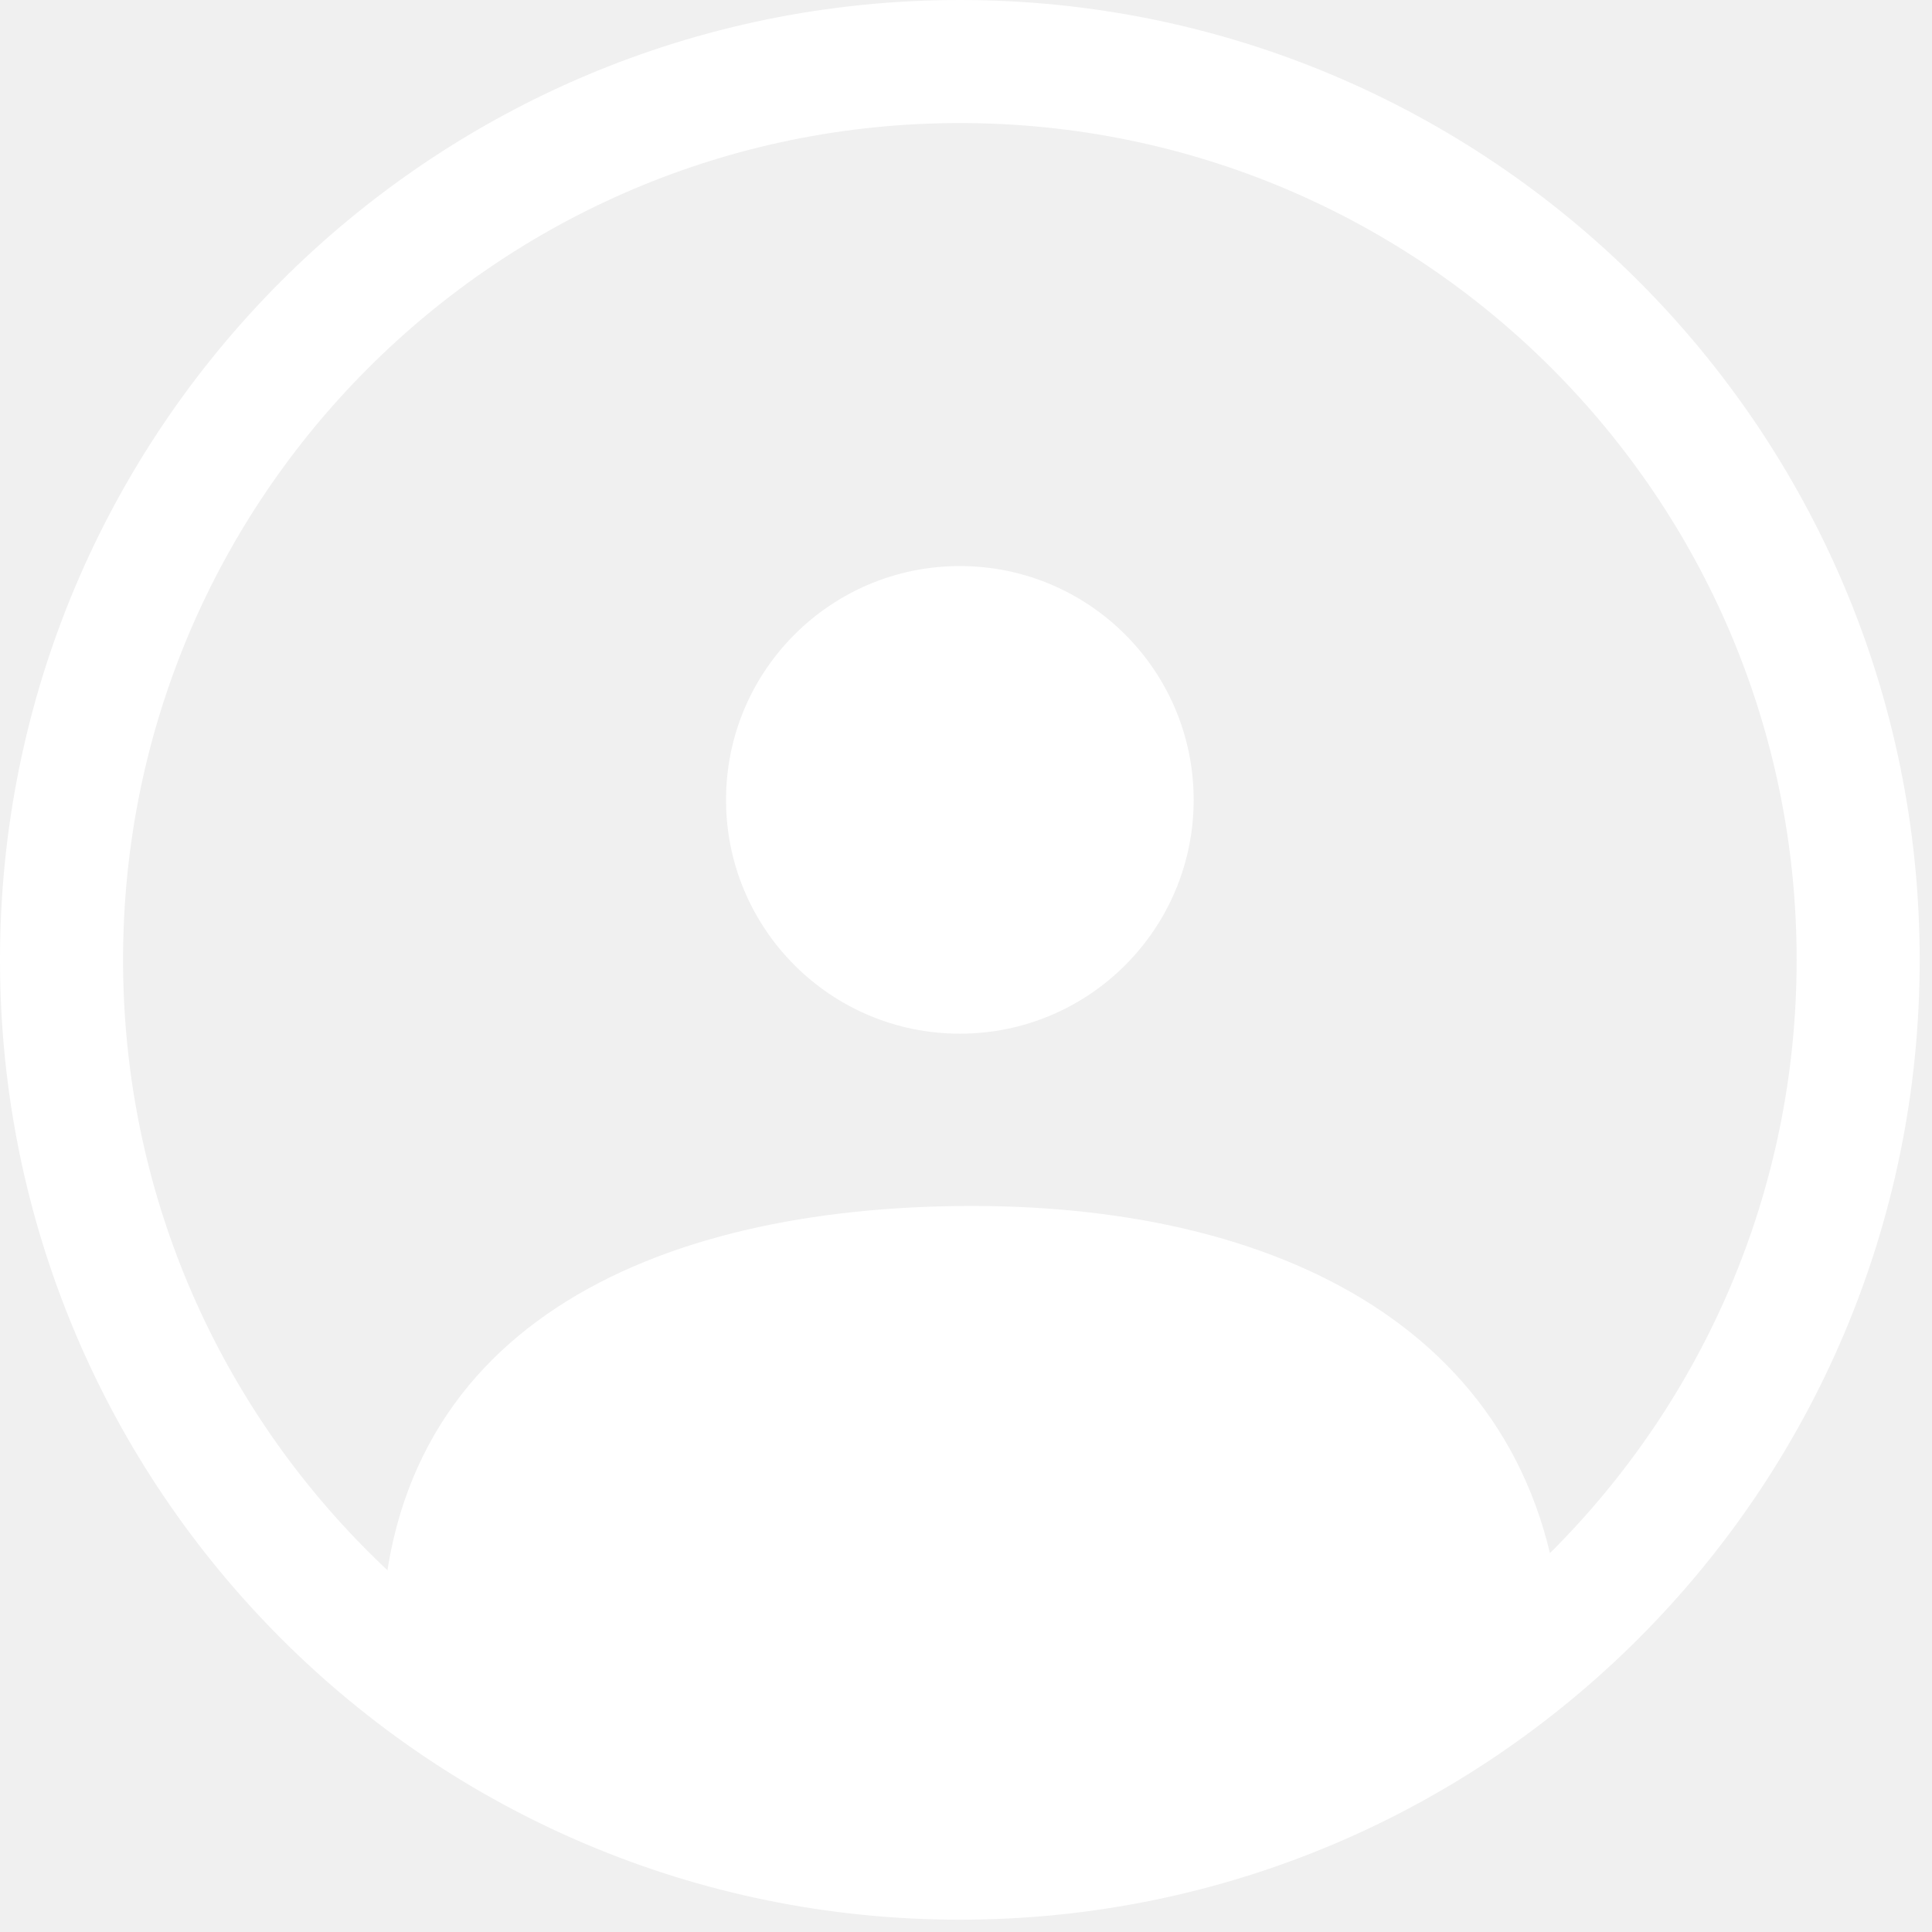
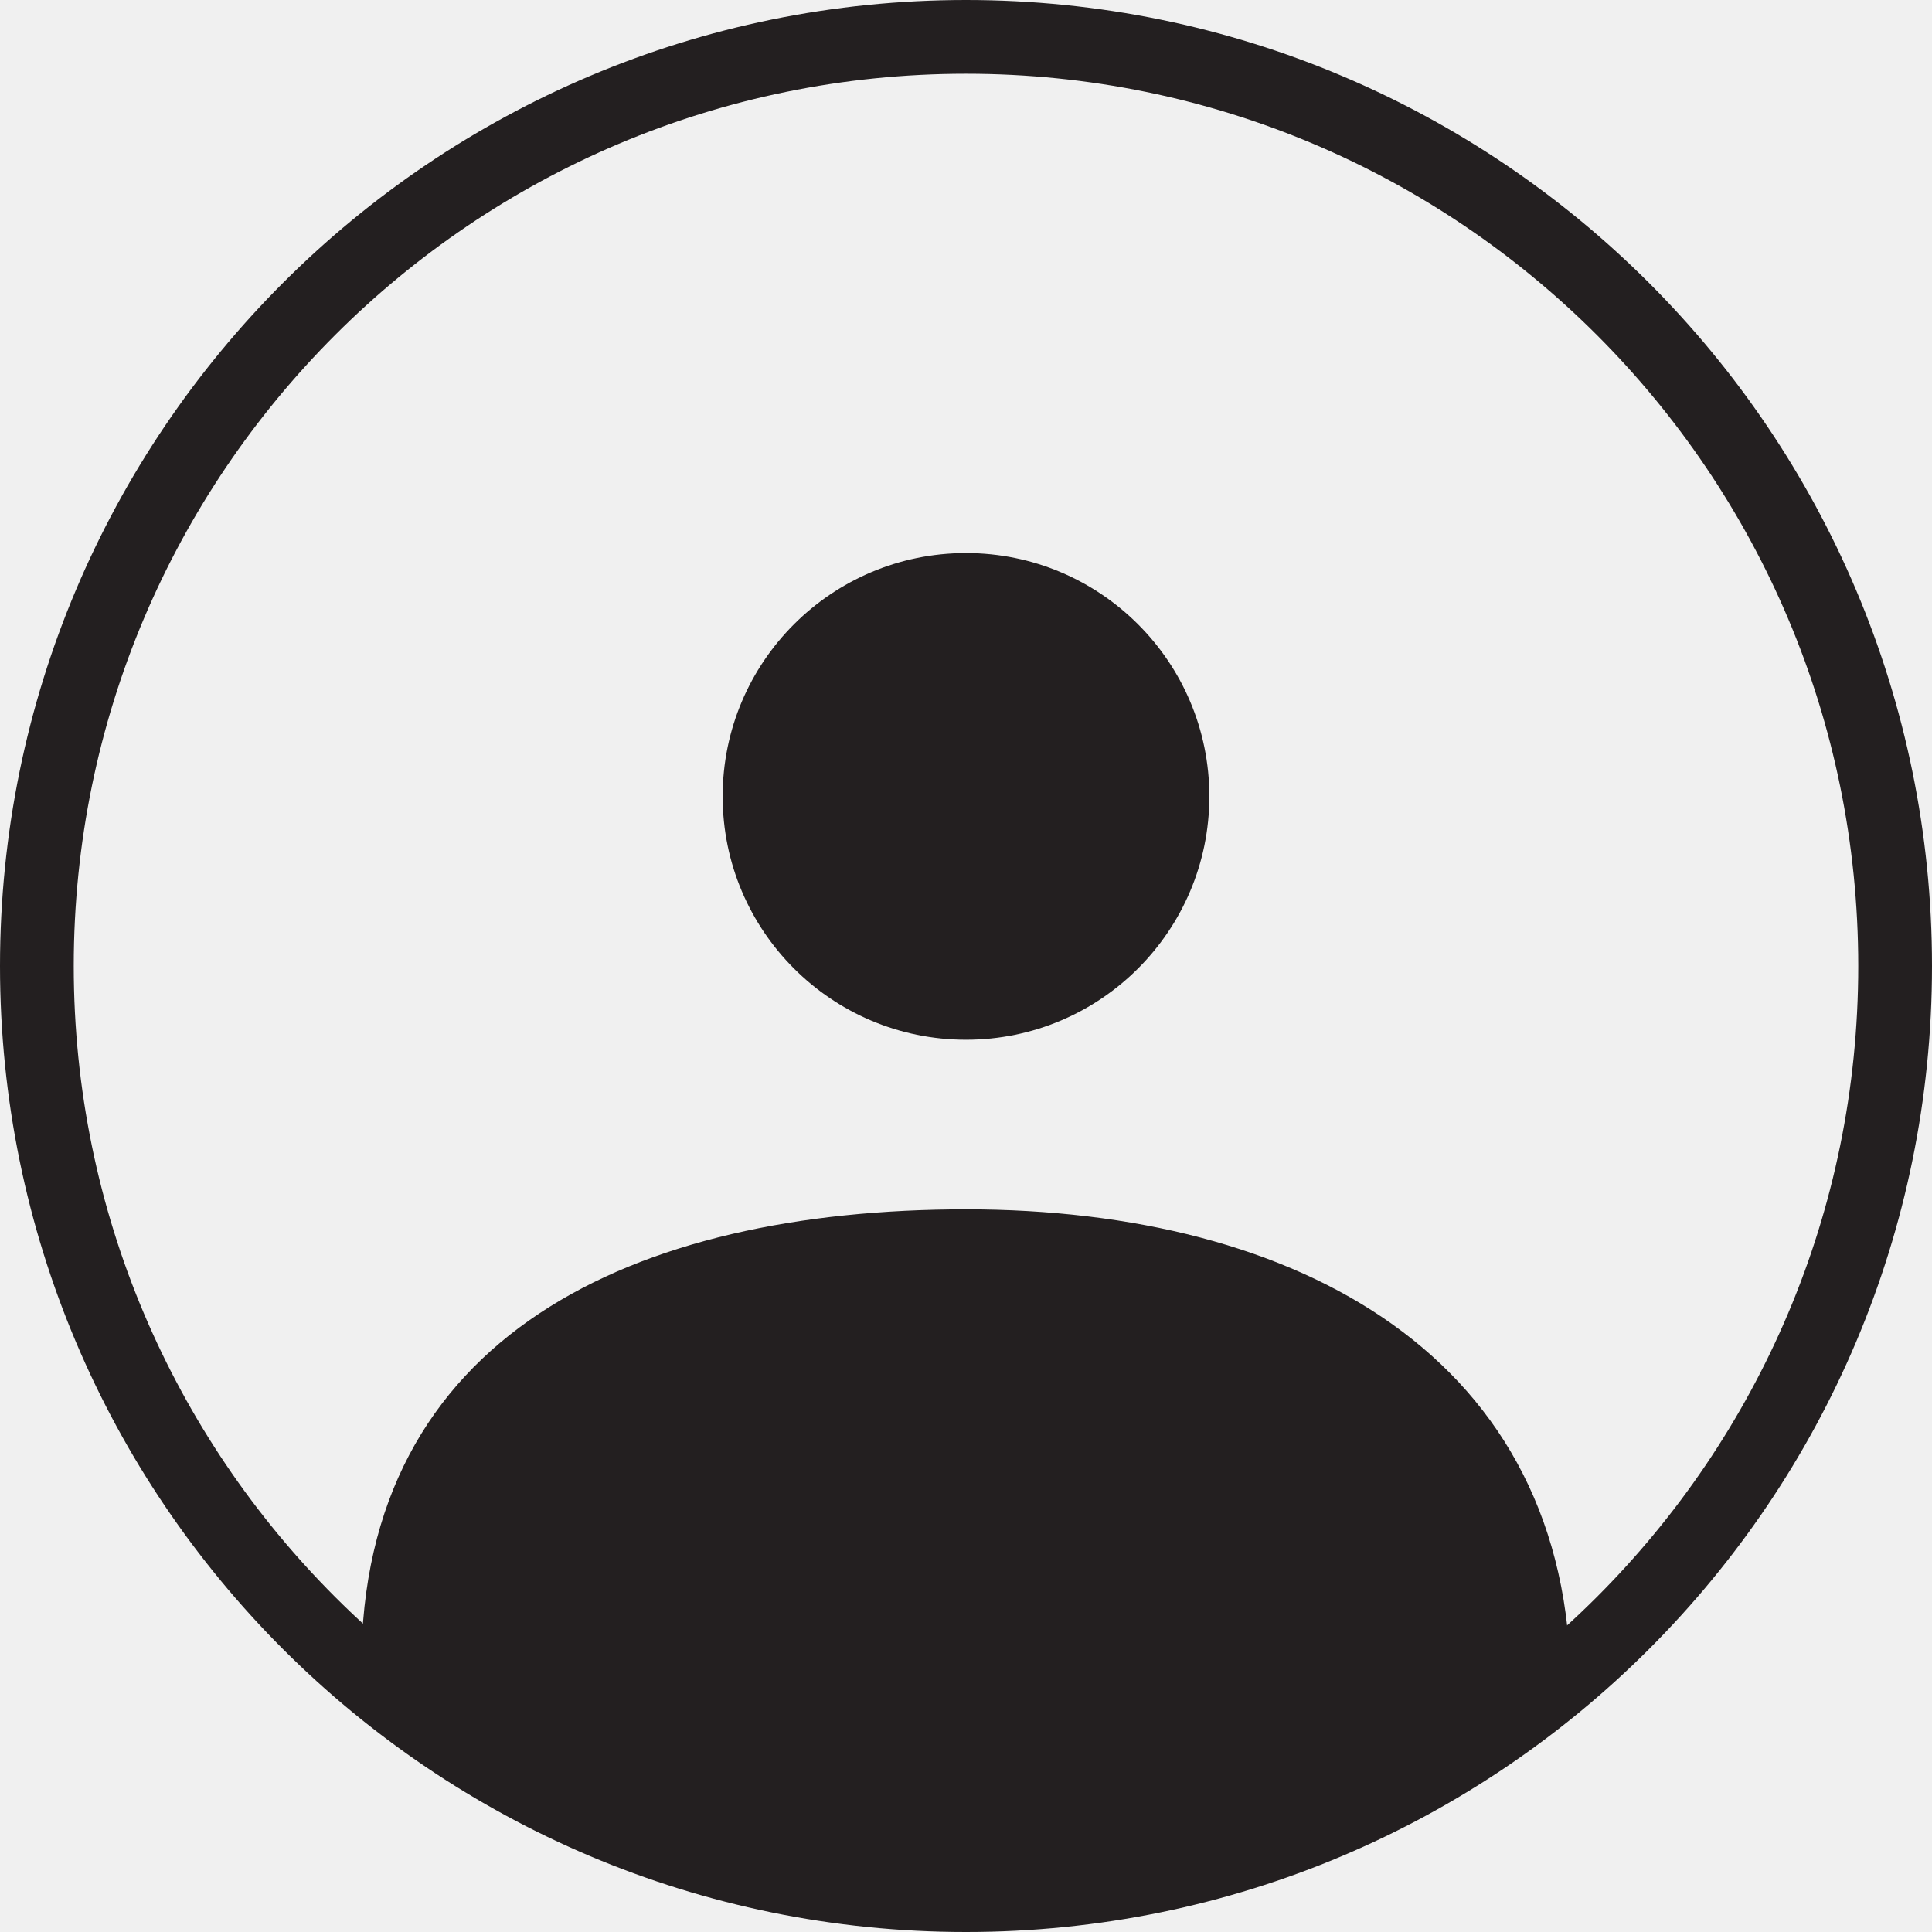
- <svg xmlns="http://www.w3.org/2000/svg" version="1.1" id="Layer_1" x="0px" y="0px" viewBox="0 0 15.7 15.7" enable-background="new 0 0 15.7 15.7" xml:space="preserve">
-   <g>
-     <circle fill="none" stroke="#FFFFFF" stroke-miterlimit="10" cx="7.8" cy="7.8" r="7.3" />
-     <circle fill="#FFFFFF" cx="7.8" cy="6.5" r="1.9" />
-     <path fill="#FFFFFF" d="M12.4,13.6c-1.2,1-2.8,1.6-4.5,1.6c-1.8,0-3.5-0.7-4.8-1.8l0,0c0-2.6,2.2-3.6,4.8-3.6   c2.6,0,4.7,1.1,4.8,3.6L12.4,13.6z" />
-   </g>
+ <svg xmlns="http://www.w3.org/2000/svg" version="1.1" id="Layer_1" x="0px" y="0px" viewBox="0 0 26.2 26.2" enable-background="new 0 0 26.2 26.2" xml:space="preserve">
+   <circle fill="none" stroke="#231F20" stroke-miterlimit="10" cx="13.1" cy="13.1" r="12.6" />
+   <circle fill="#231F20" cx="13.1" cy="10.8" r="3.3" />
+   <path fill="#231F20" d="M20.9,23c-2.1,1.7-4.8,2.7-7.8,2.7c-3.1,0-6-1.2-8.2-3.1l0,0c0-4.5,3.7-6.2,8.2-6.2s8.2,2,8.2,6.5L20.9,23z" />
</svg>
